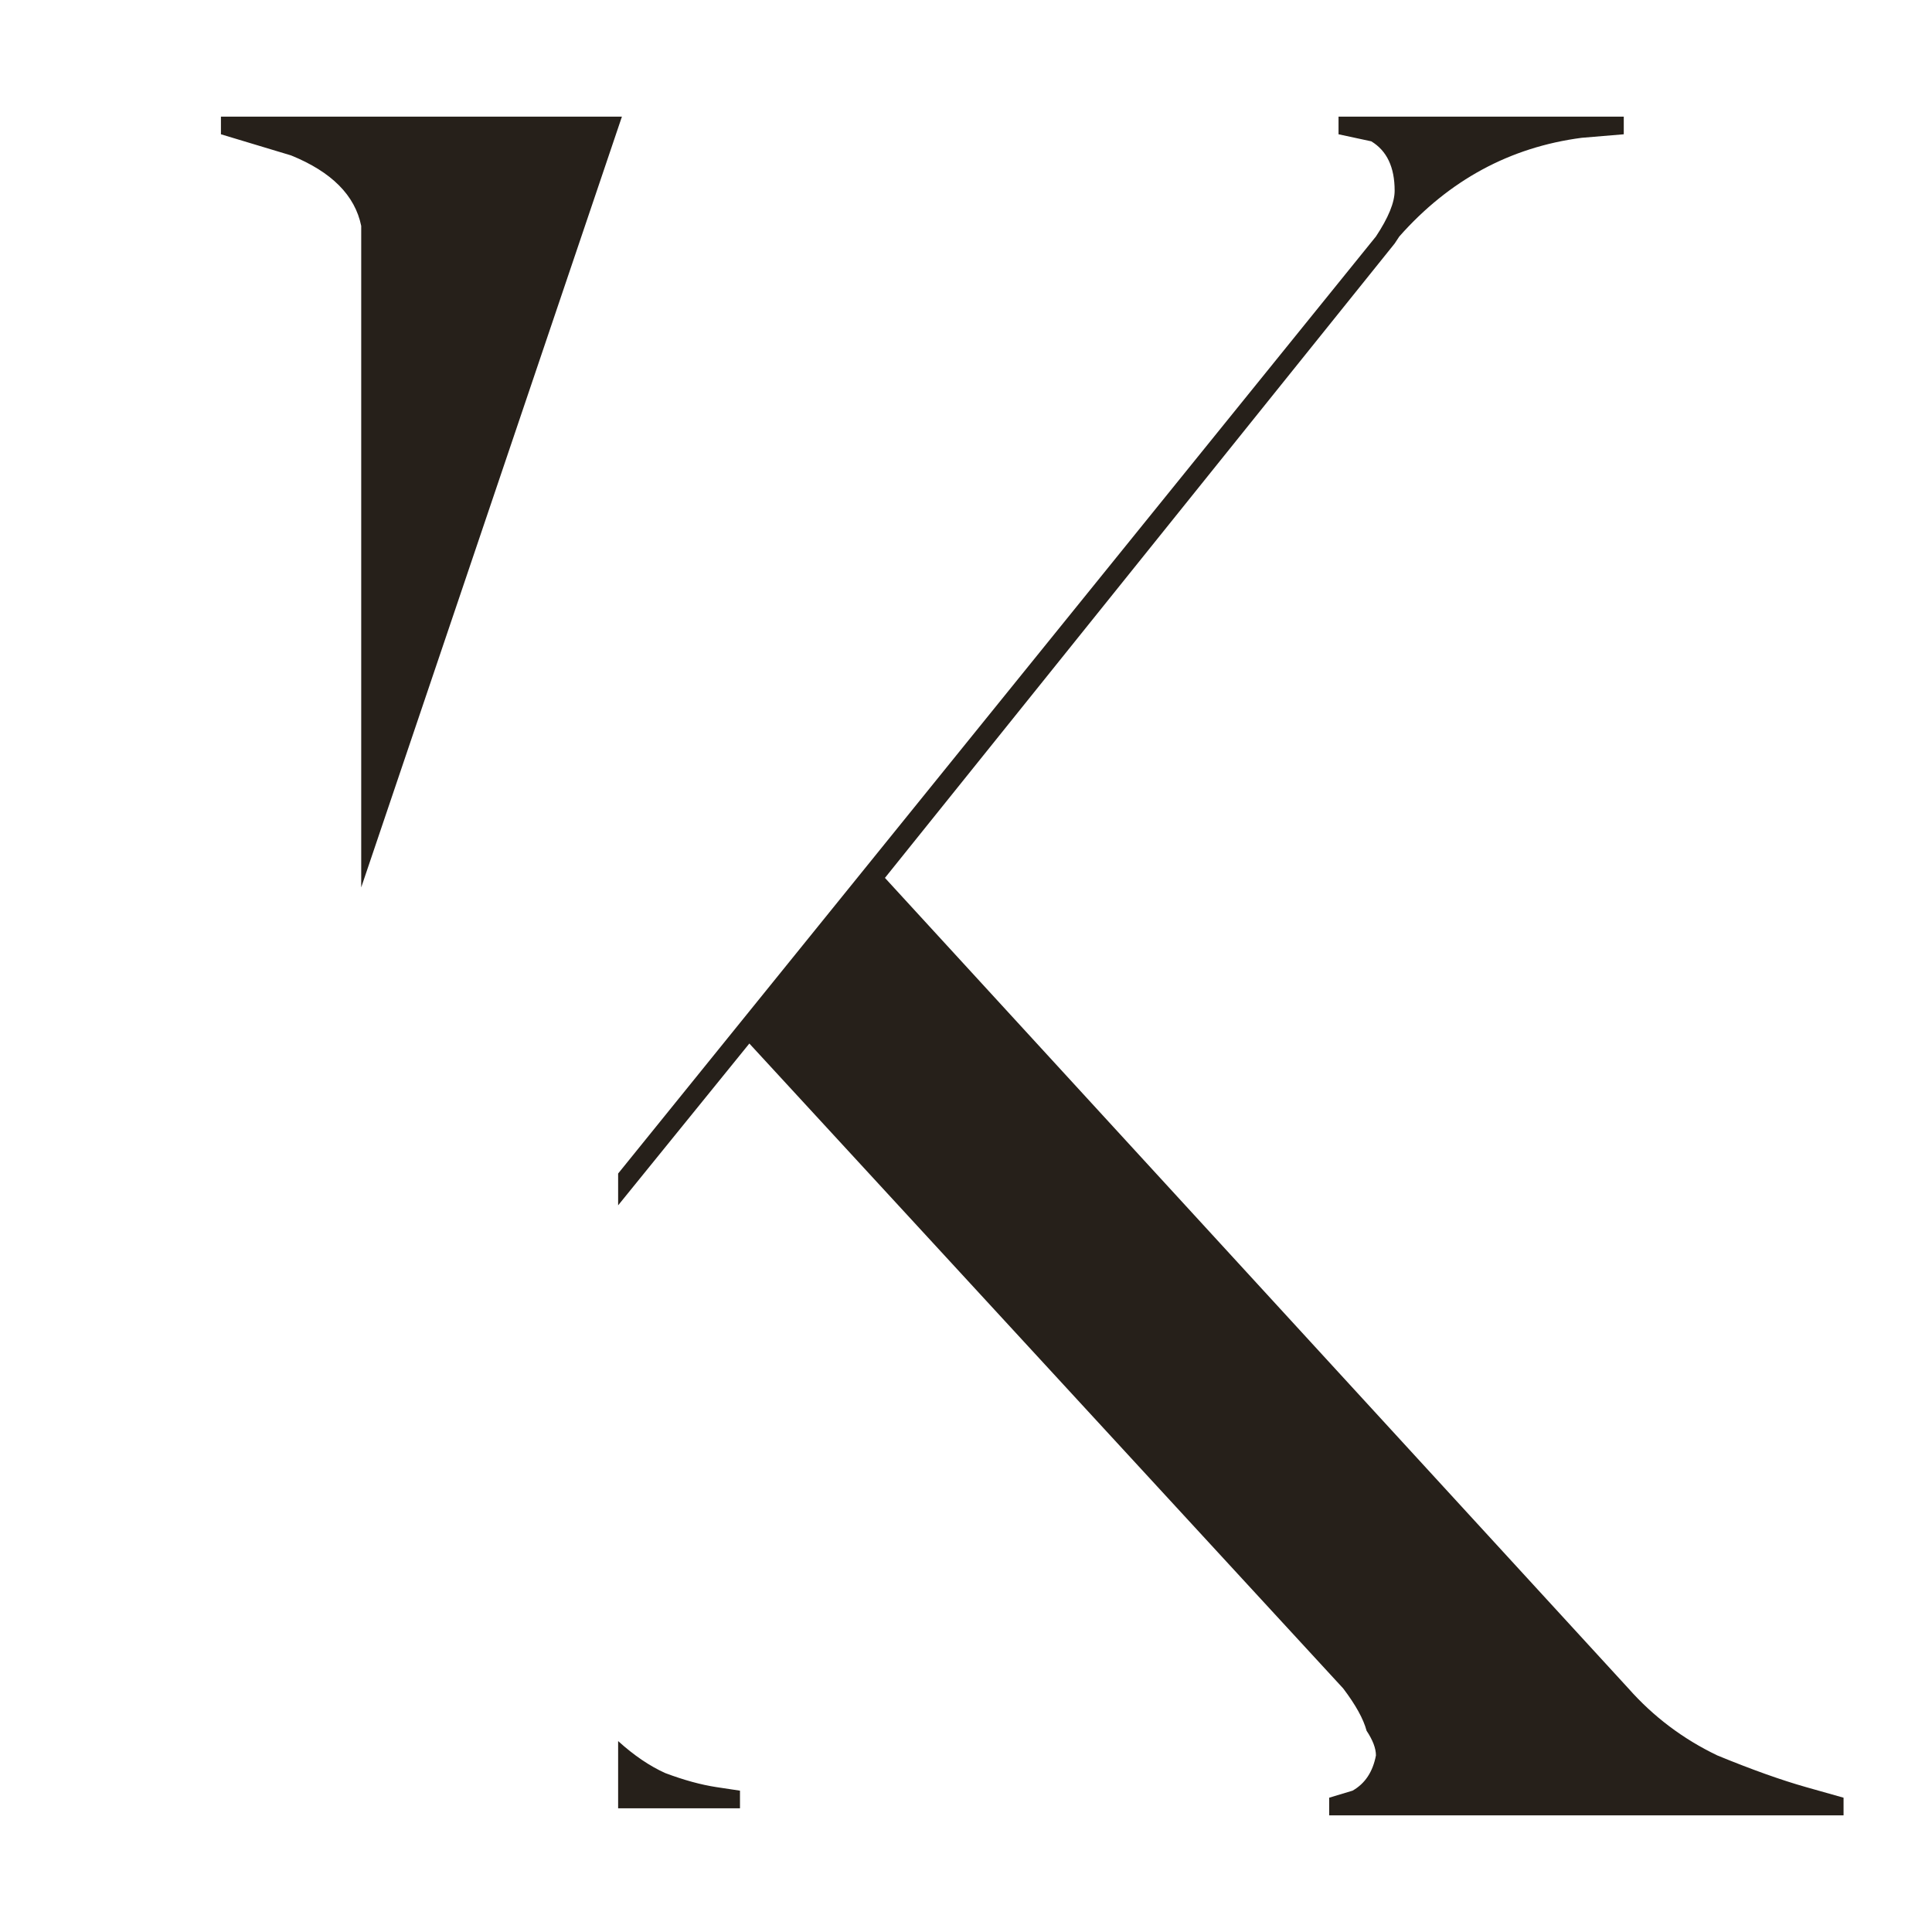
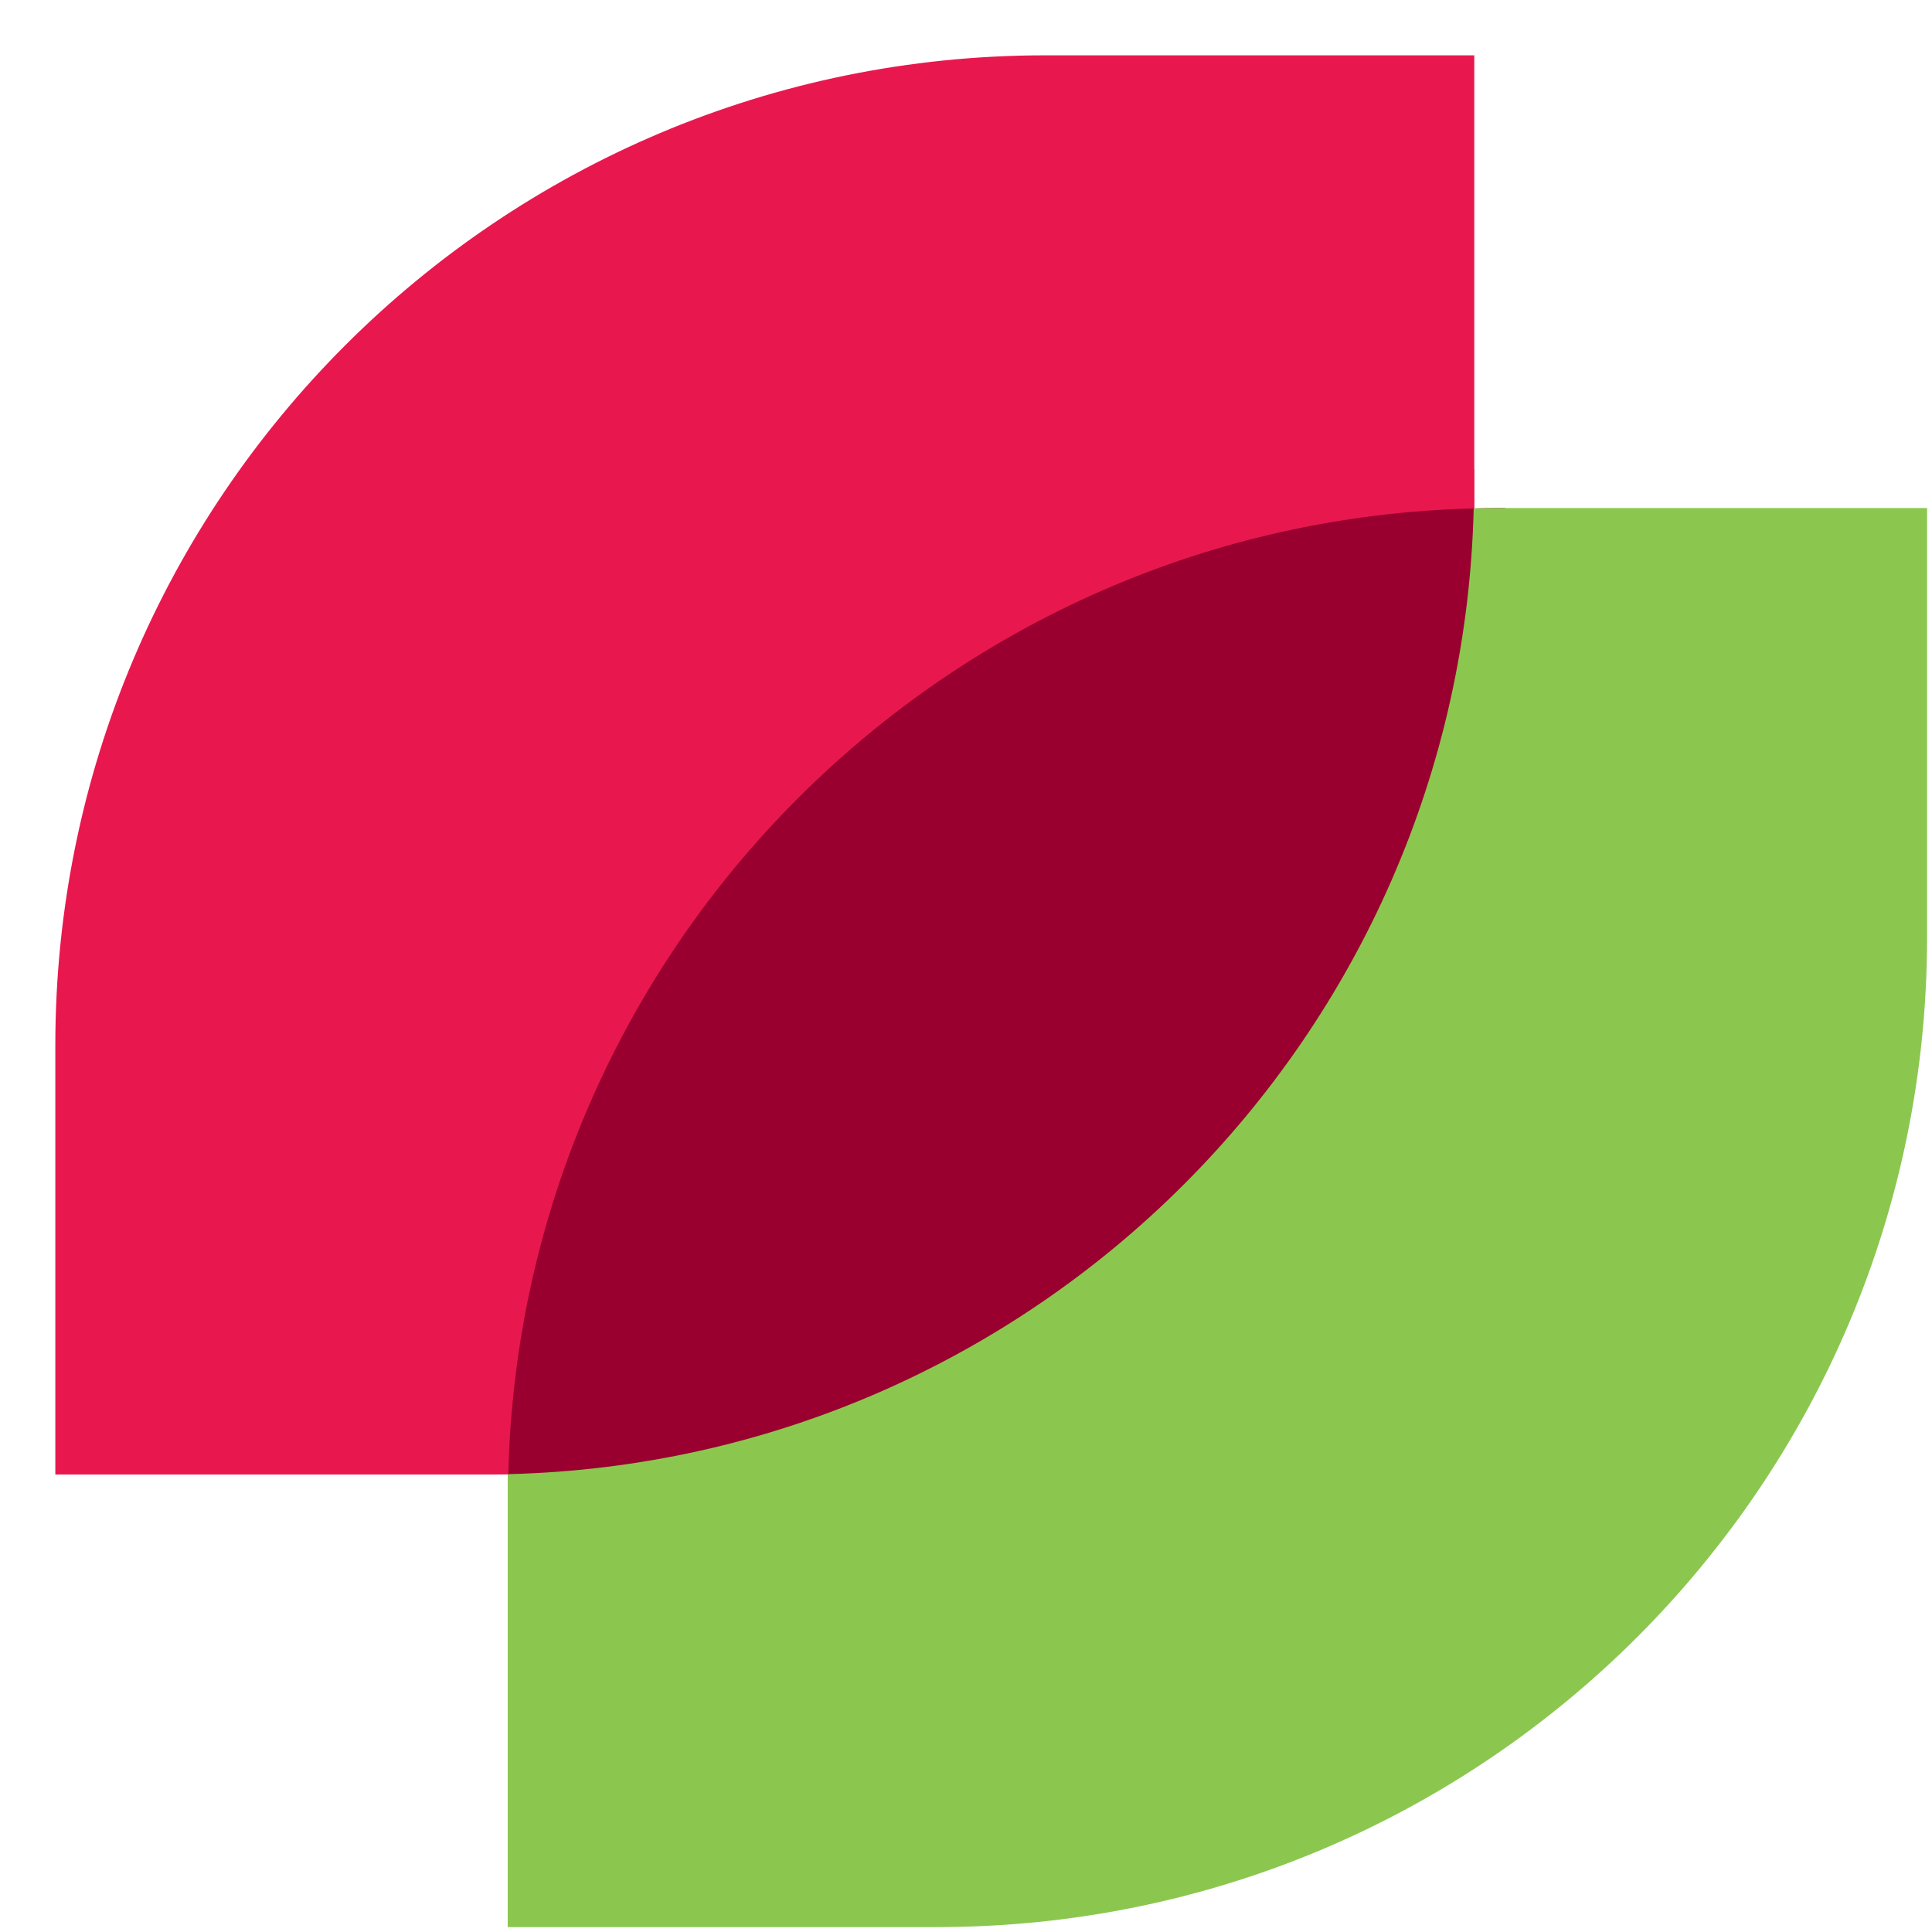
- <svg xmlns="http://www.w3.org/2000/svg" width="135" height="135" viewBox="0 0 135 135" fill="none">
-   <path fill-rule="evenodd" clip-rule="evenodd" d="M43.457 8.151H15.438V9.383L20.339 10.86C23.171 12.009 24.805 13.651 25.24 15.785V62.01L43.457 8.151ZM43.192 126.355H51.707V125.124L50.073 124.878C48.984 124.713 47.786 124.385 46.479 123.893C45.39 123.4 44.301 122.661 43.212 121.676C43.205 121.67 43.199 121.665 43.192 121.659V126.355ZM43.192 84.224V82.002L96.145 16.524C97.016 15.211 97.452 14.144 97.452 13.323C97.452 11.681 96.907 10.532 95.818 9.875L93.531 9.383V8.151H113.462V9.383L110.522 9.629C105.511 10.286 101.264 12.584 97.778 16.524L97.452 17.017L61.836 61.343L113.789 117.982C115.532 119.952 117.601 121.512 119.997 122.661C122.393 123.646 124.463 124.385 126.206 124.878L128.82 125.616V126.848H92.877V125.616L94.511 125.124C95.382 124.631 95.927 123.81 96.145 122.661C96.145 122.169 95.927 121.594 95.491 120.937C95.273 120.117 94.729 119.132 93.858 117.982L52.361 72.917L43.192 84.224Z" fill="#26201A" />
+ <svg xmlns="http://www.w3.org/2000/svg" width="33" height="33" viewBox="0 0 33 33" fill="none">
+   <path d="M25.709 8.678C25.55 18.082 18.038 25.69 8.675 26.011V25.587C8.675 25.451 8.675 25.316 8.675 25.18C8.543 25.18 8.404 25.186 8.268 25.186H8.06C8.182 20.499 10.132 16.265 13.224 13.173C16.303 10.095 20.514 8.148 25.179 8.012V8.277C25.179 8.413 25.179 8.549 25.179 8.684C25.312 8.681 25.451 8.678 25.586 8.678H25.709Z" fill="#99002F" />
+   <path d="M32.916 8.678V16.007C32.916 25.349 25.345 32.916 16.005 32.916H8.672V26.011V25.587C8.672 25.451 8.672 25.316 8.672 25.18C17.687 24.965 24.954 17.698 25.172 8.684C25.305 8.681 25.444 8.678 25.58 8.678H32.909H32.916Z" fill="#8BC74F" />
+   <path d="M25.182 0.945V8.277C25.182 8.413 25.182 8.549 25.182 8.684C16.164 8.9 8.897 16.166 8.682 25.18C8.549 25.18 8.41 25.186 8.275 25.186H0.945V17.854C0.945 8.516 8.513 0.945 17.856 0.945H25.186H25.182Z" fill="#E8184E" />
</svg>
